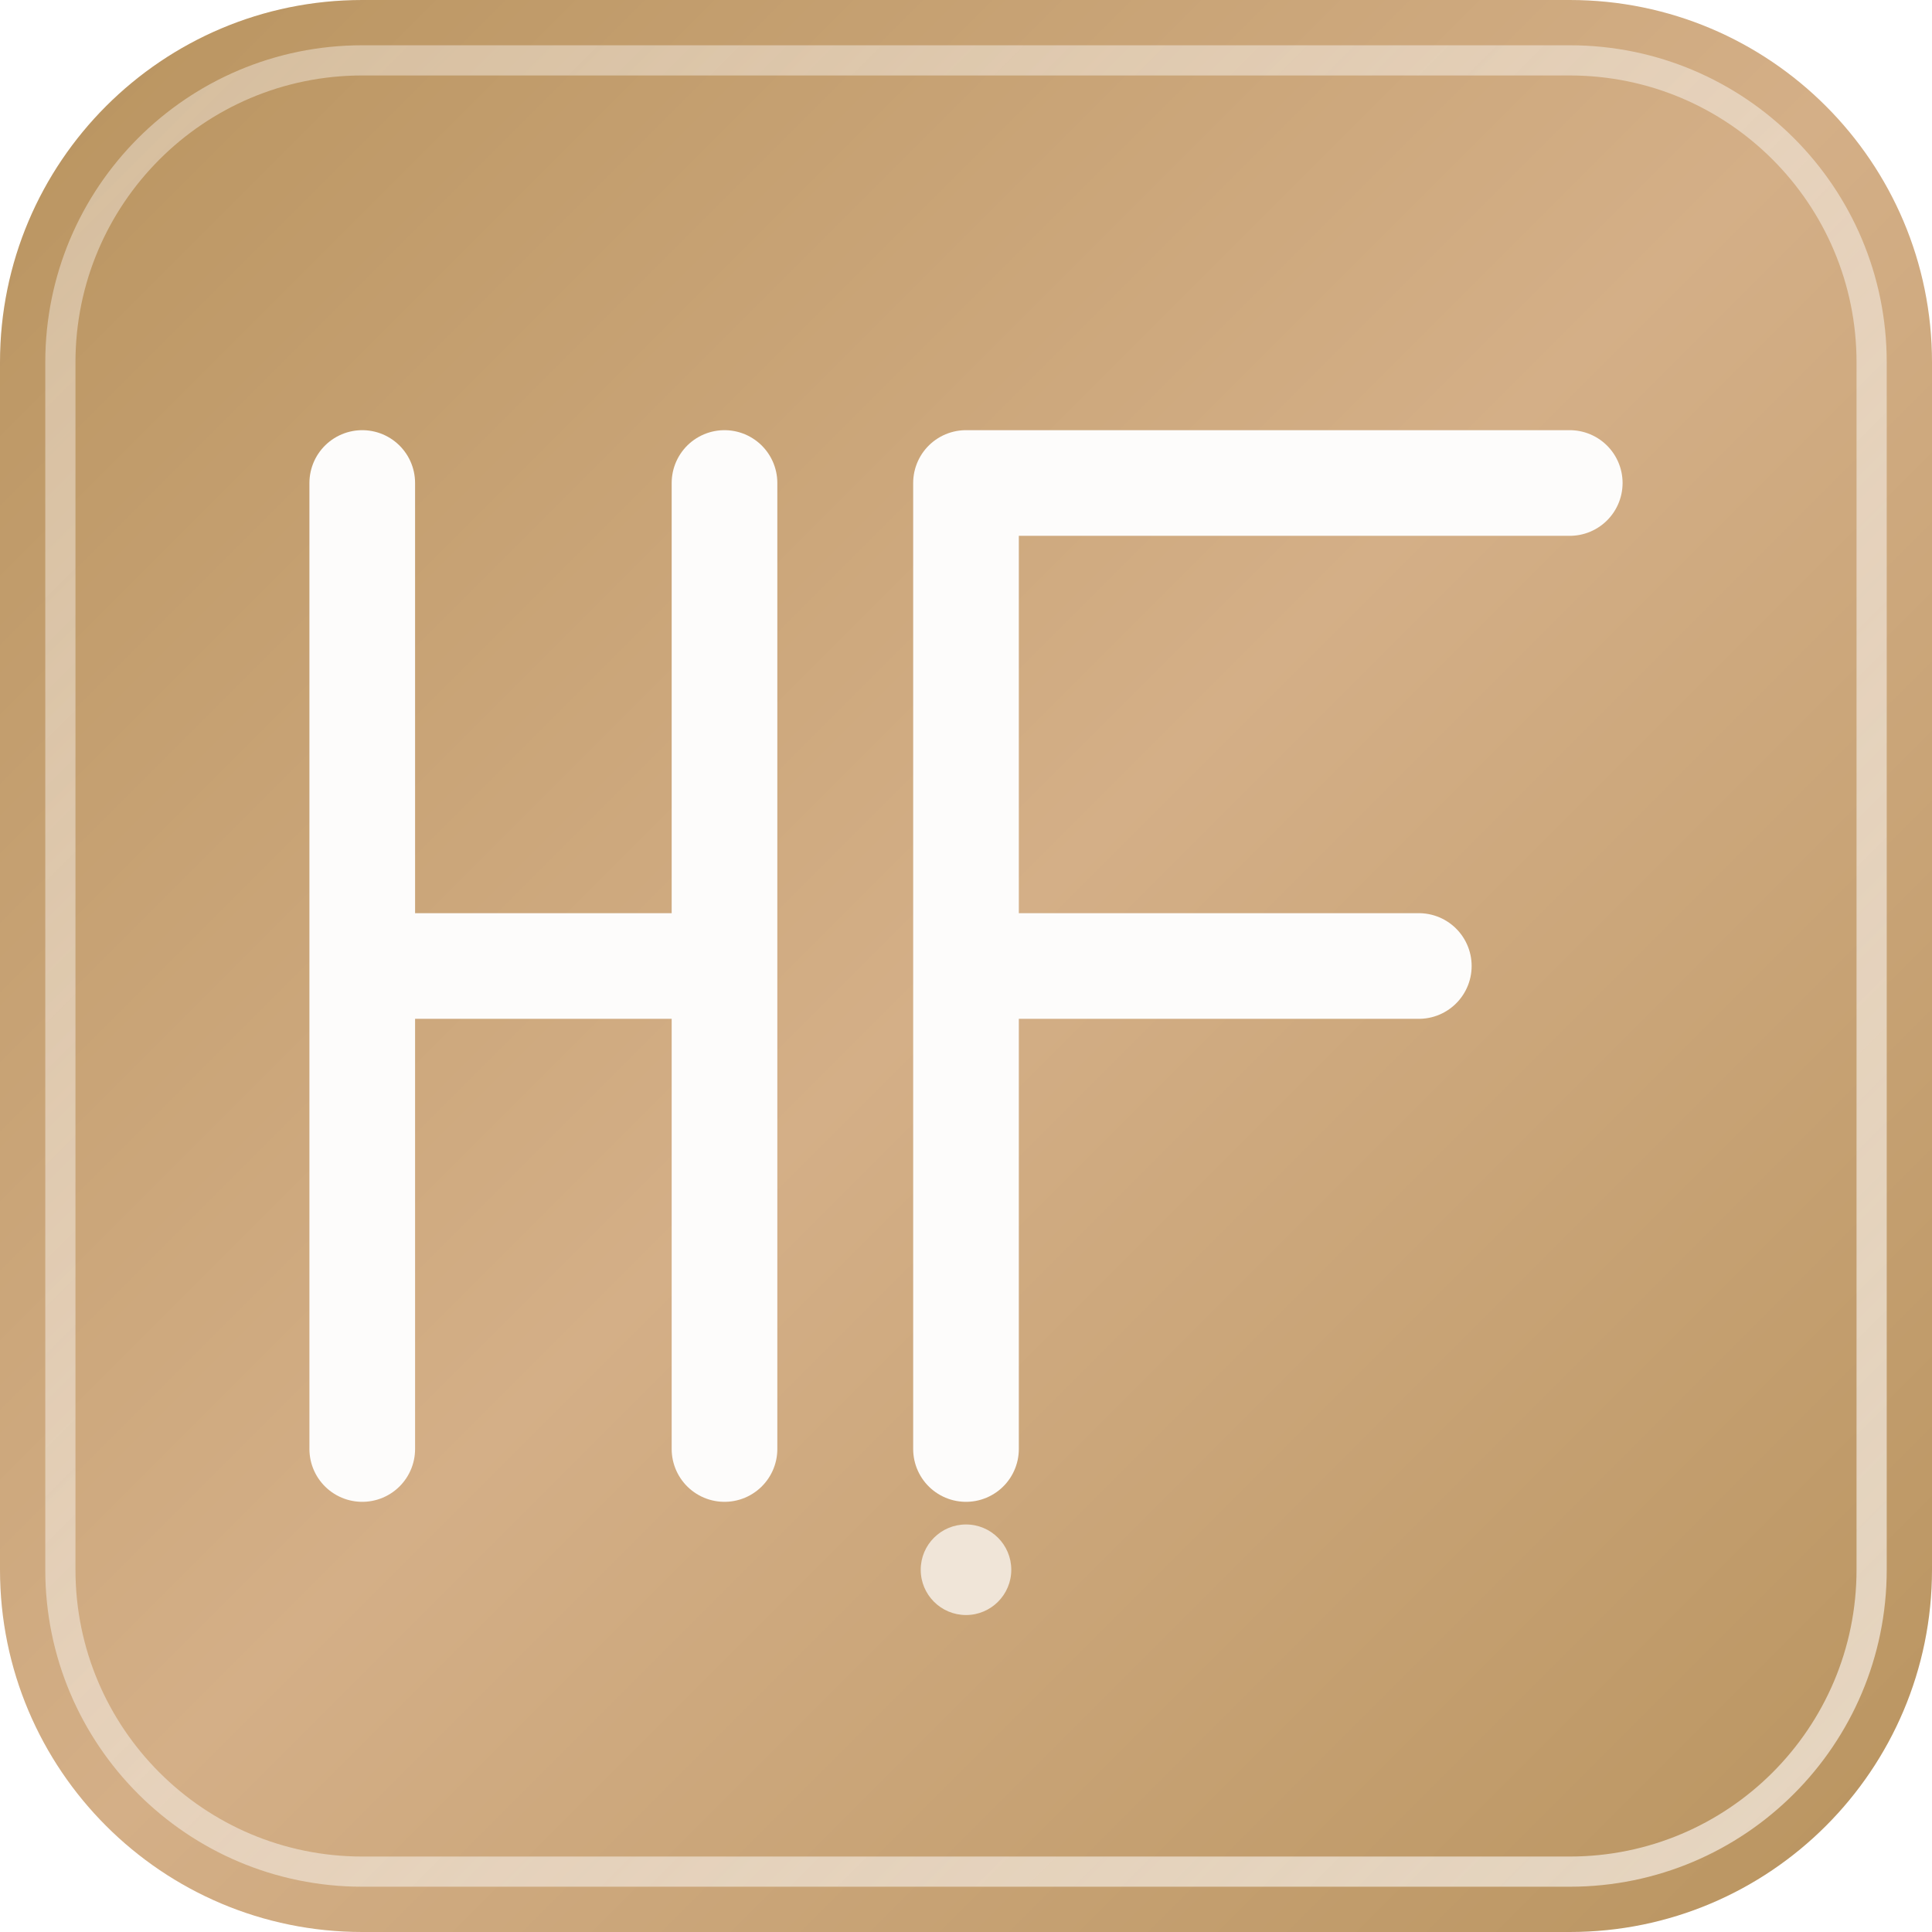
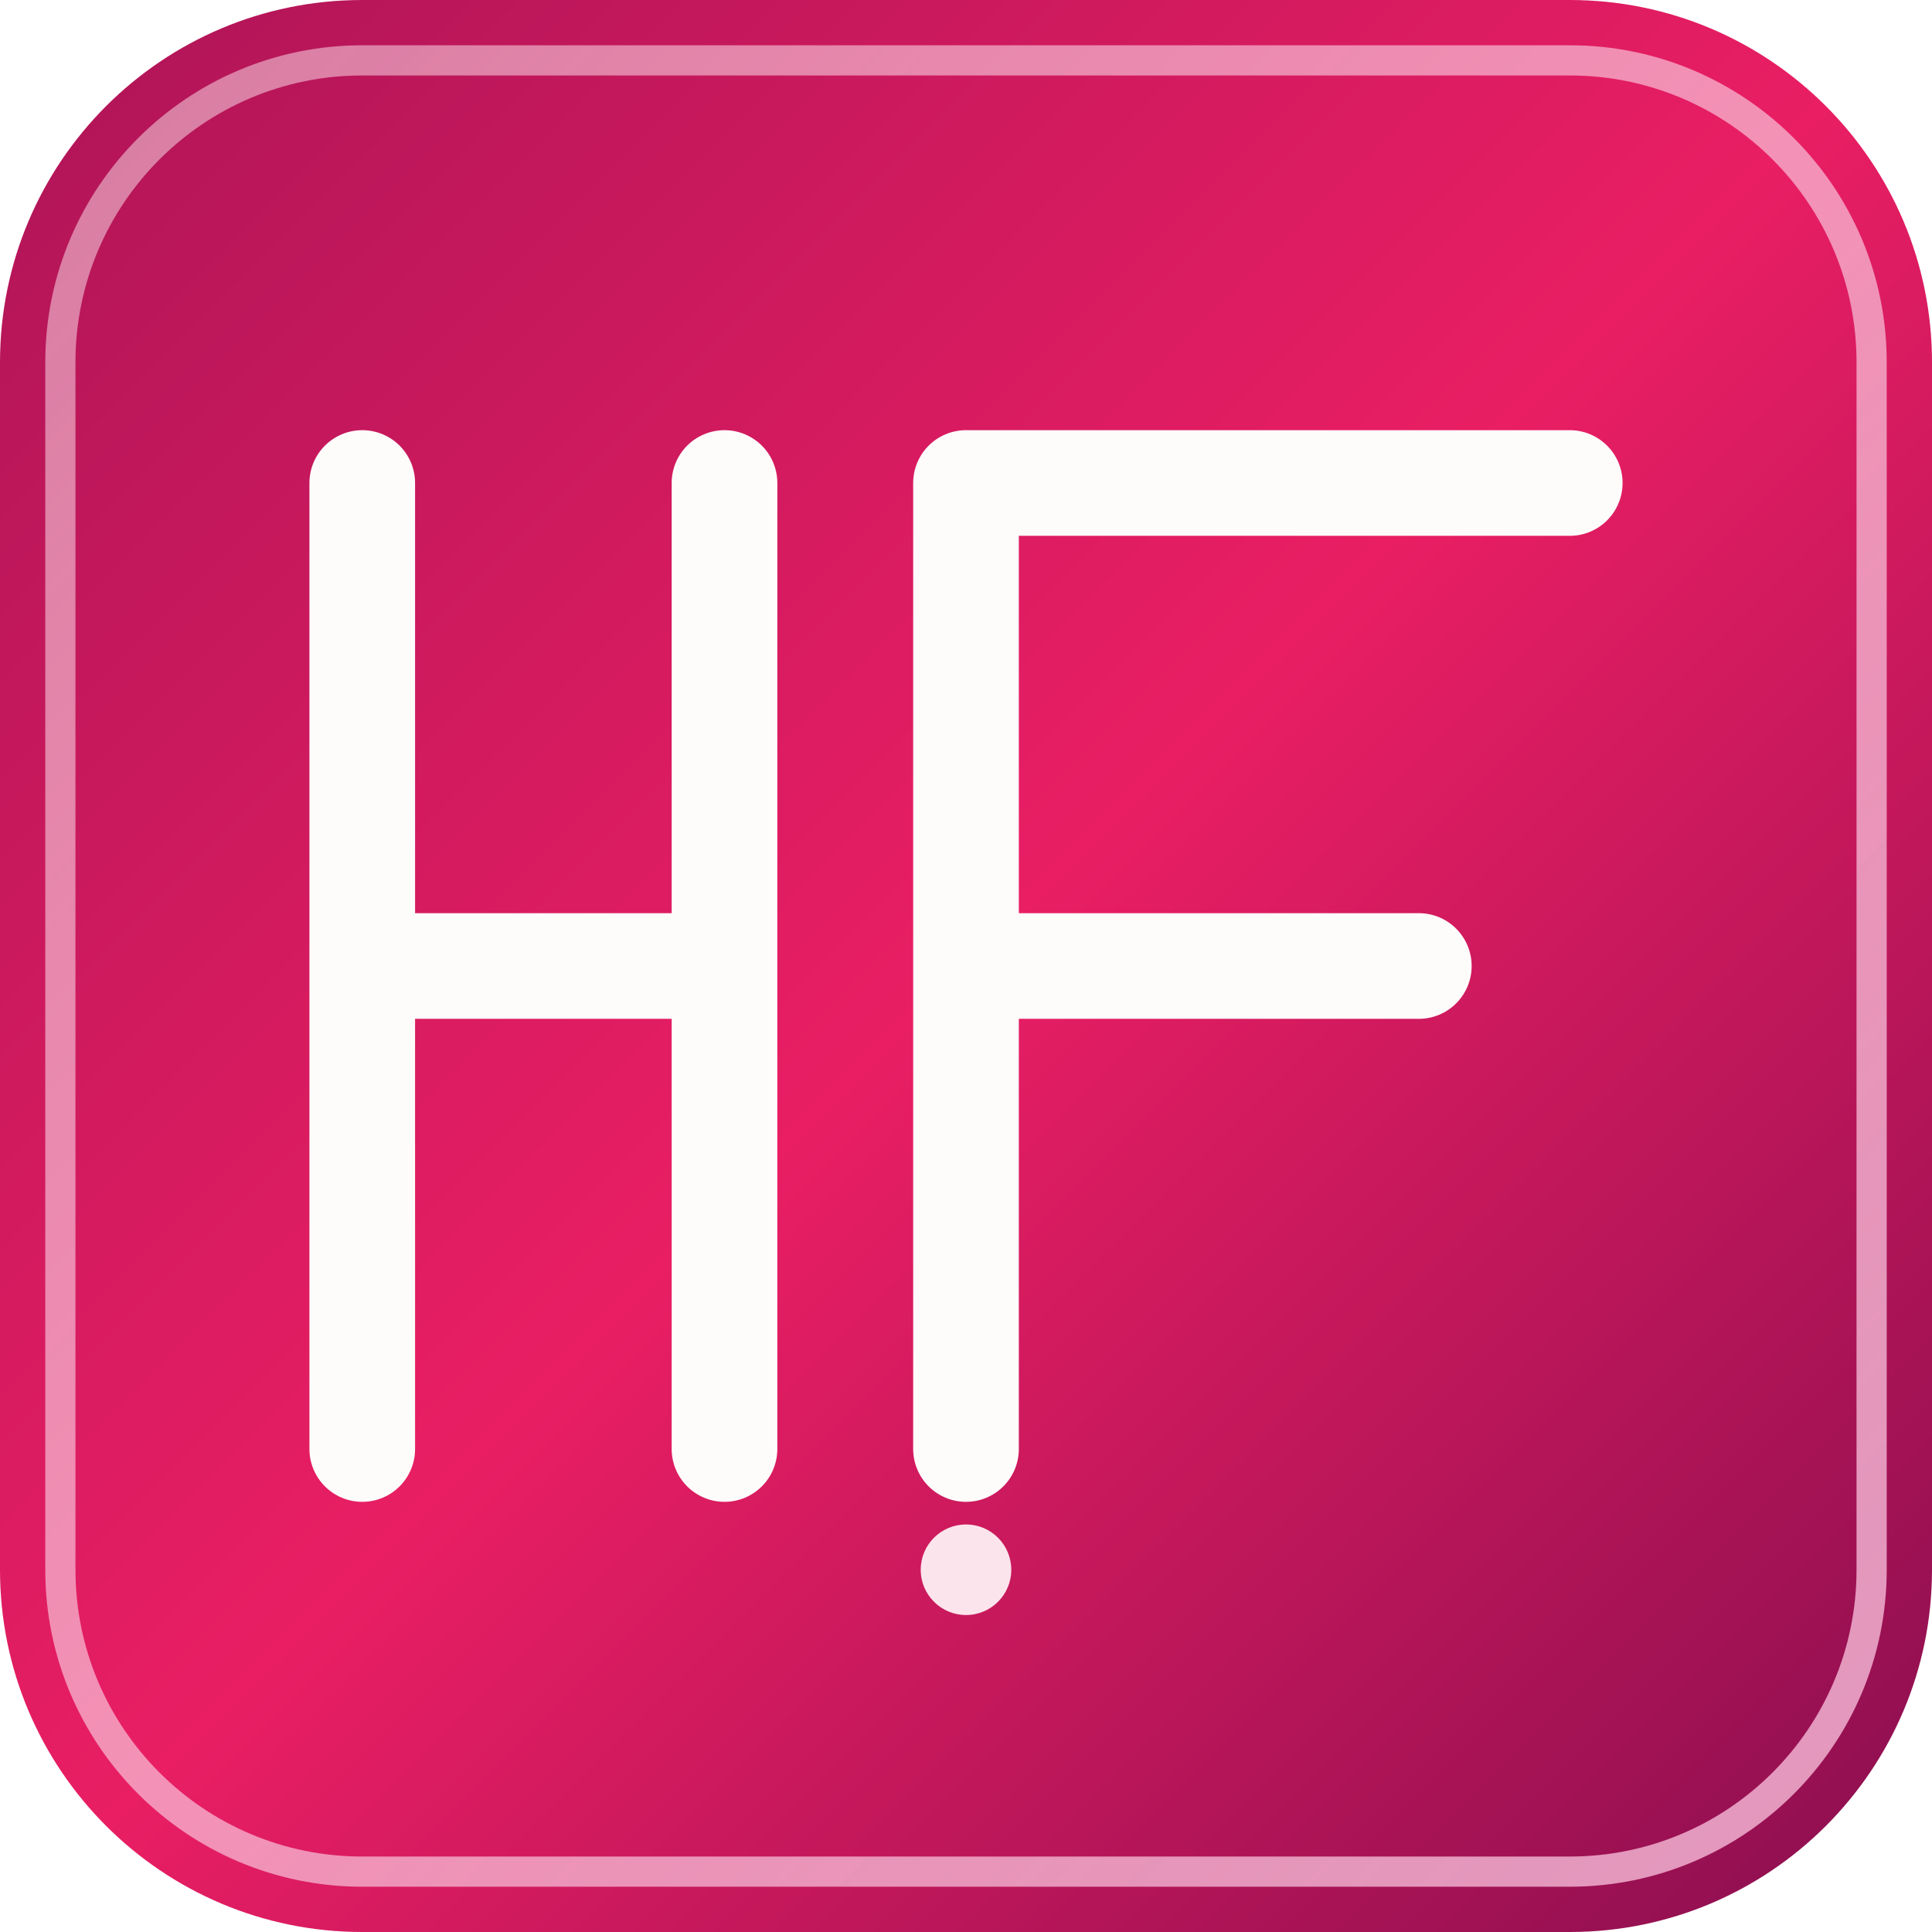
<svg xmlns="http://www.w3.org/2000/svg" width="64" height="64" viewBox="0 0 64 64" fill="none">
  <rect width="64" height="64" rx="12" fill="url(#bgGradient)" />
  <rect x="2" y="2" width="60" height="60" rx="10" stroke="url(#borderGradient)" stroke-width="1" fill="none" />
  <g transform="translate(12, 16)">
    <path d="M 0 0 L 0 32 M 0 16 L 12 16 M 12 0 L 12 32" stroke="#FDFCFB" stroke-width="3.5" stroke-linecap="round" stroke-linejoin="round" fill="none" />
    <path d="M 20 0 L 20 32 M 20 0 L 40 0 M 20 16 L 35 16" stroke="#FDFCFB" stroke-width="3.5" stroke-linecap="round" stroke-linejoin="round" fill="none" />
  </g>
-   <circle cx="32" cy="52" r="1.5" fill="#F0E5D8" />
+   <circle cx="32" cy="52" r="1.5" fill="#FCE4EC" />
  <defs>
    <linearGradient id="bgGradient" x1="0%" y1="0%" x2="100%" y2="100%">
-       <stop offset="0%" style="stop-color:#B8935E;stop-opacity:1" />
-       <stop offset="50%" style="stop-color:#D4AF87;stop-opacity:1" />
-       <stop offset="100%" style="stop-color:#B8935E;stop-opacity:1" />
+       <stop offset="0%" style="stop-color:#AD1457;stop-opacity:1" />
+       <stop offset="50%" style="stop-color:#E91E63;stop-opacity:1" />
+       <stop offset="100%" style="stop-color:#880E4F;stop-opacity:1" />
    </linearGradient>
    <linearGradient id="borderGradient" x1="0%" y1="0%" x2="100%" y2="100%">
-       <stop offset="0%" style="stop-color:#F0E5D8;stop-opacity:0.5" />
-       <stop offset="100%" style="stop-color:#F0E5D8;stop-opacity:0.8" />
+       <stop offset="0%" style="stop-color:#FCE4EC;stop-opacity:0.5" />
+       <stop offset="100%" style="stop-color:#F8BBD9;stop-opacity:0.8" />
    </linearGradient>
  </defs>
</svg>
